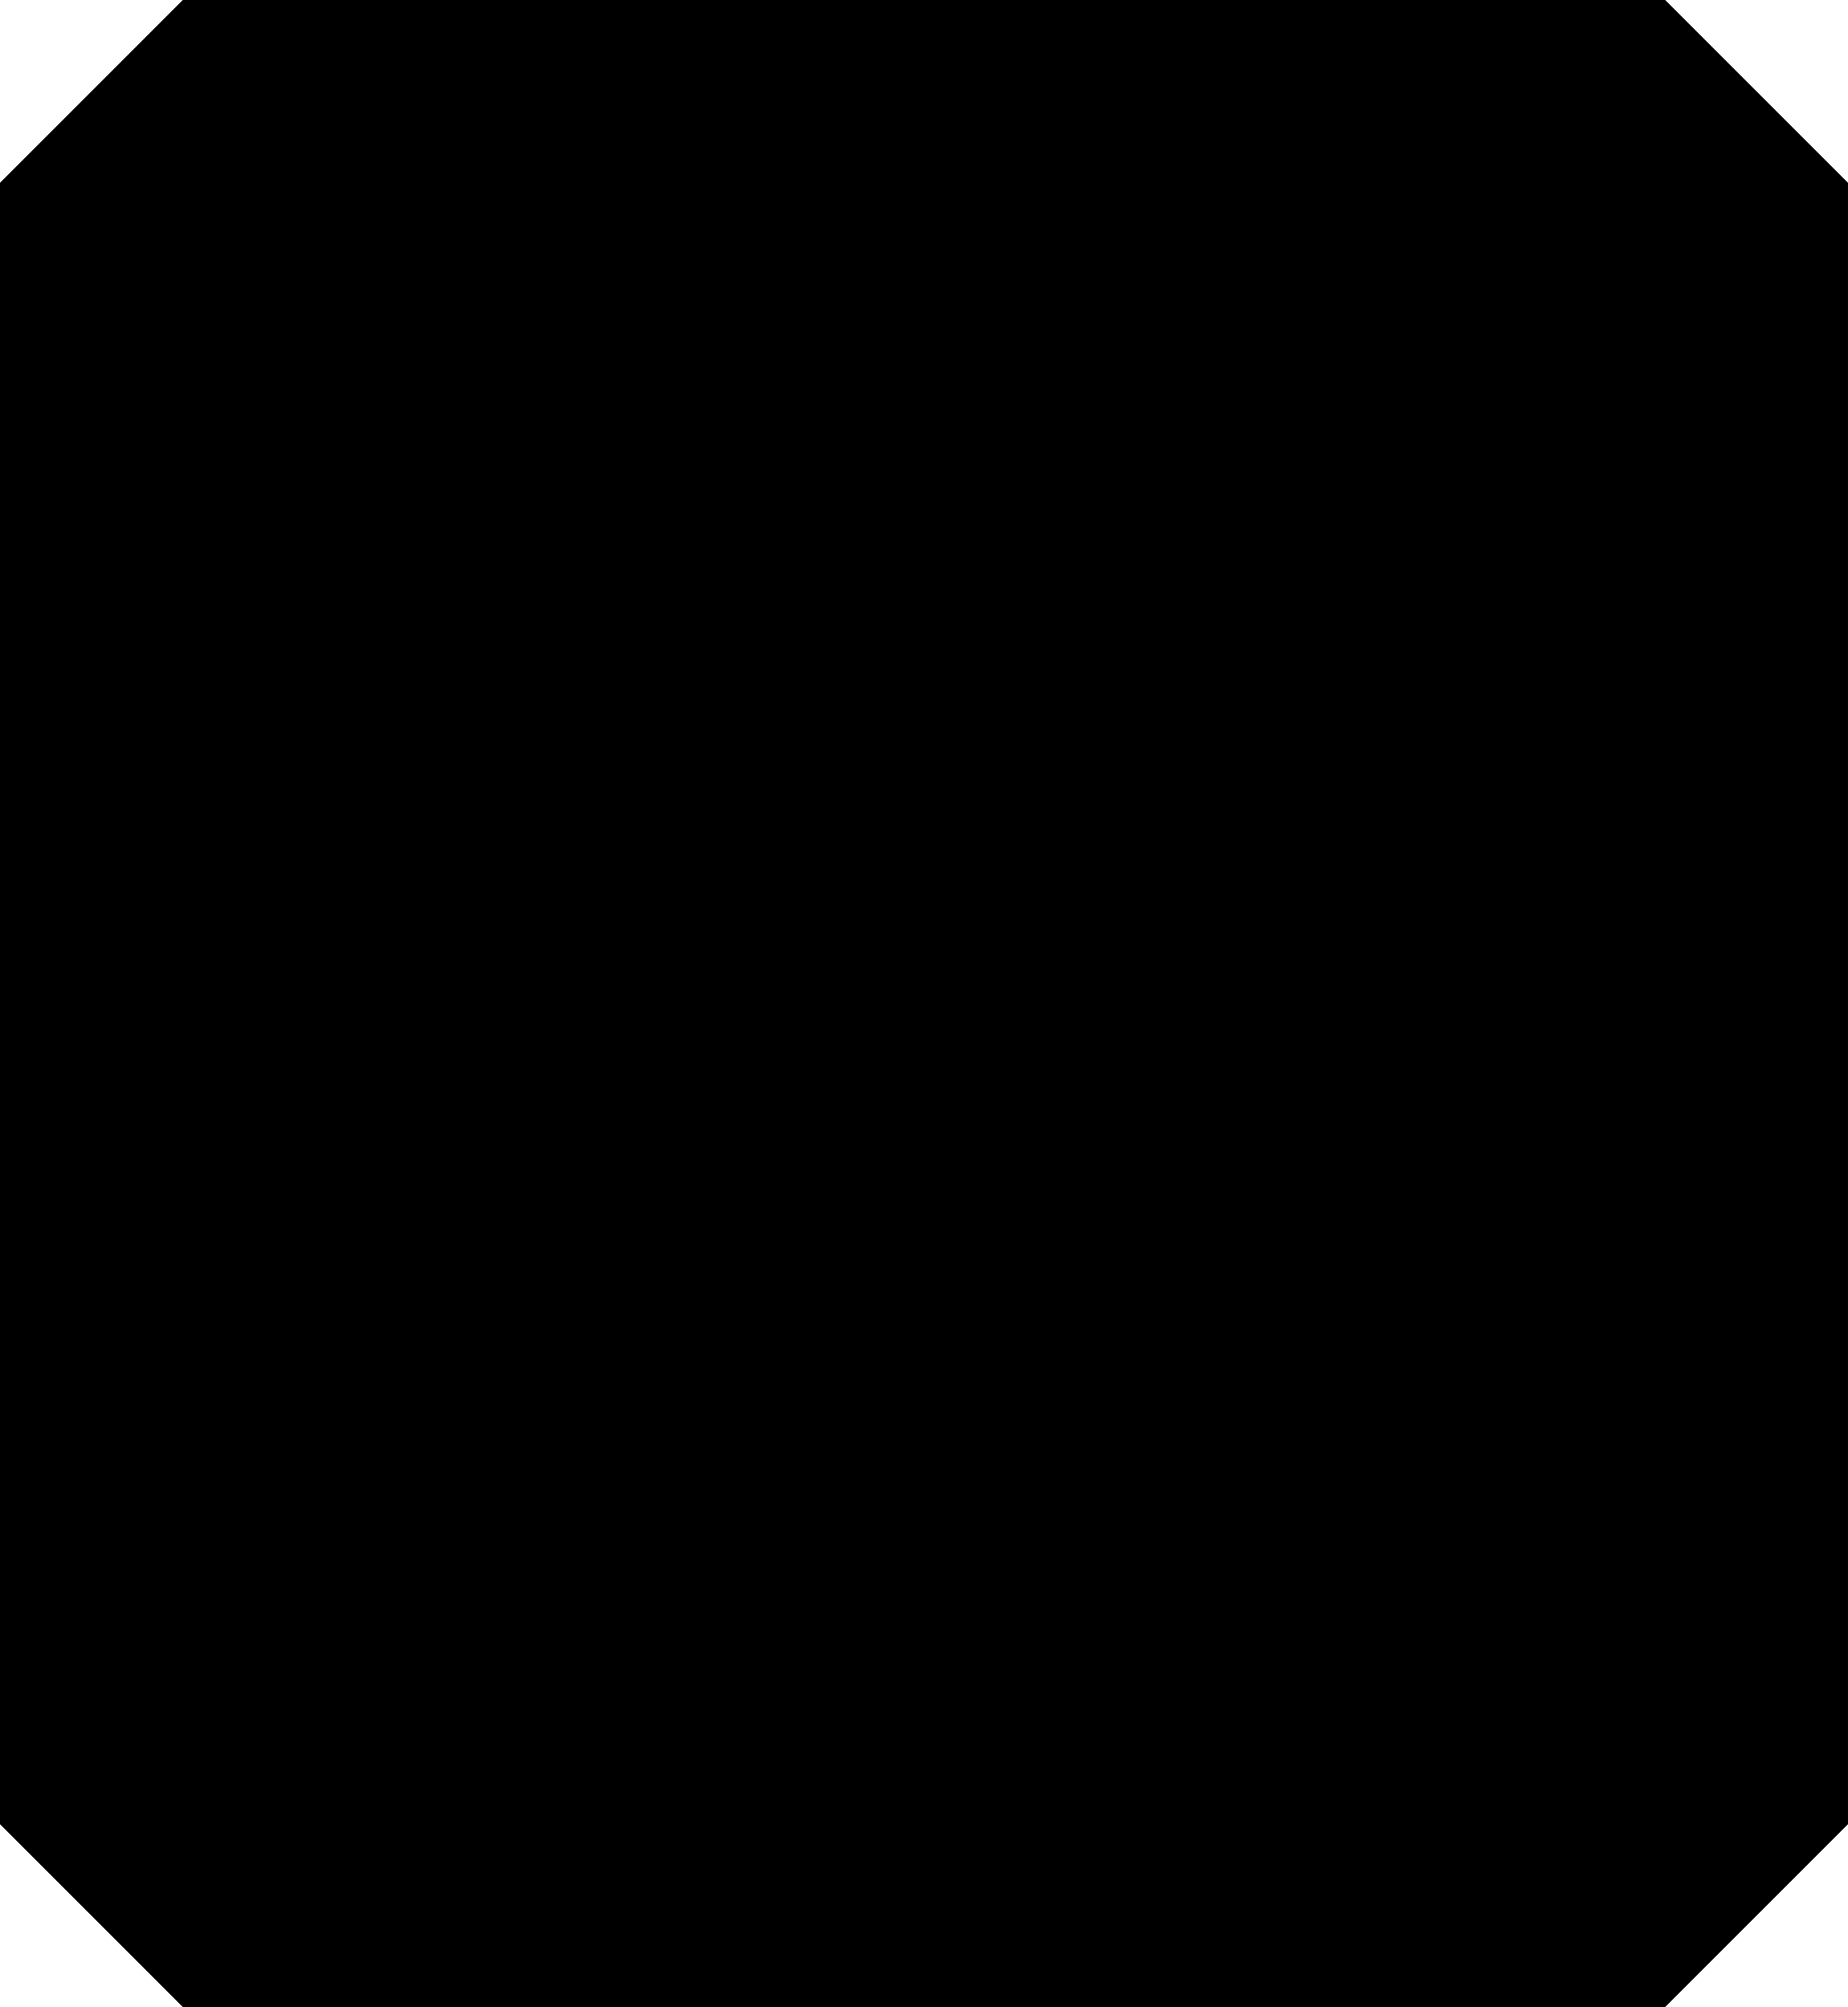
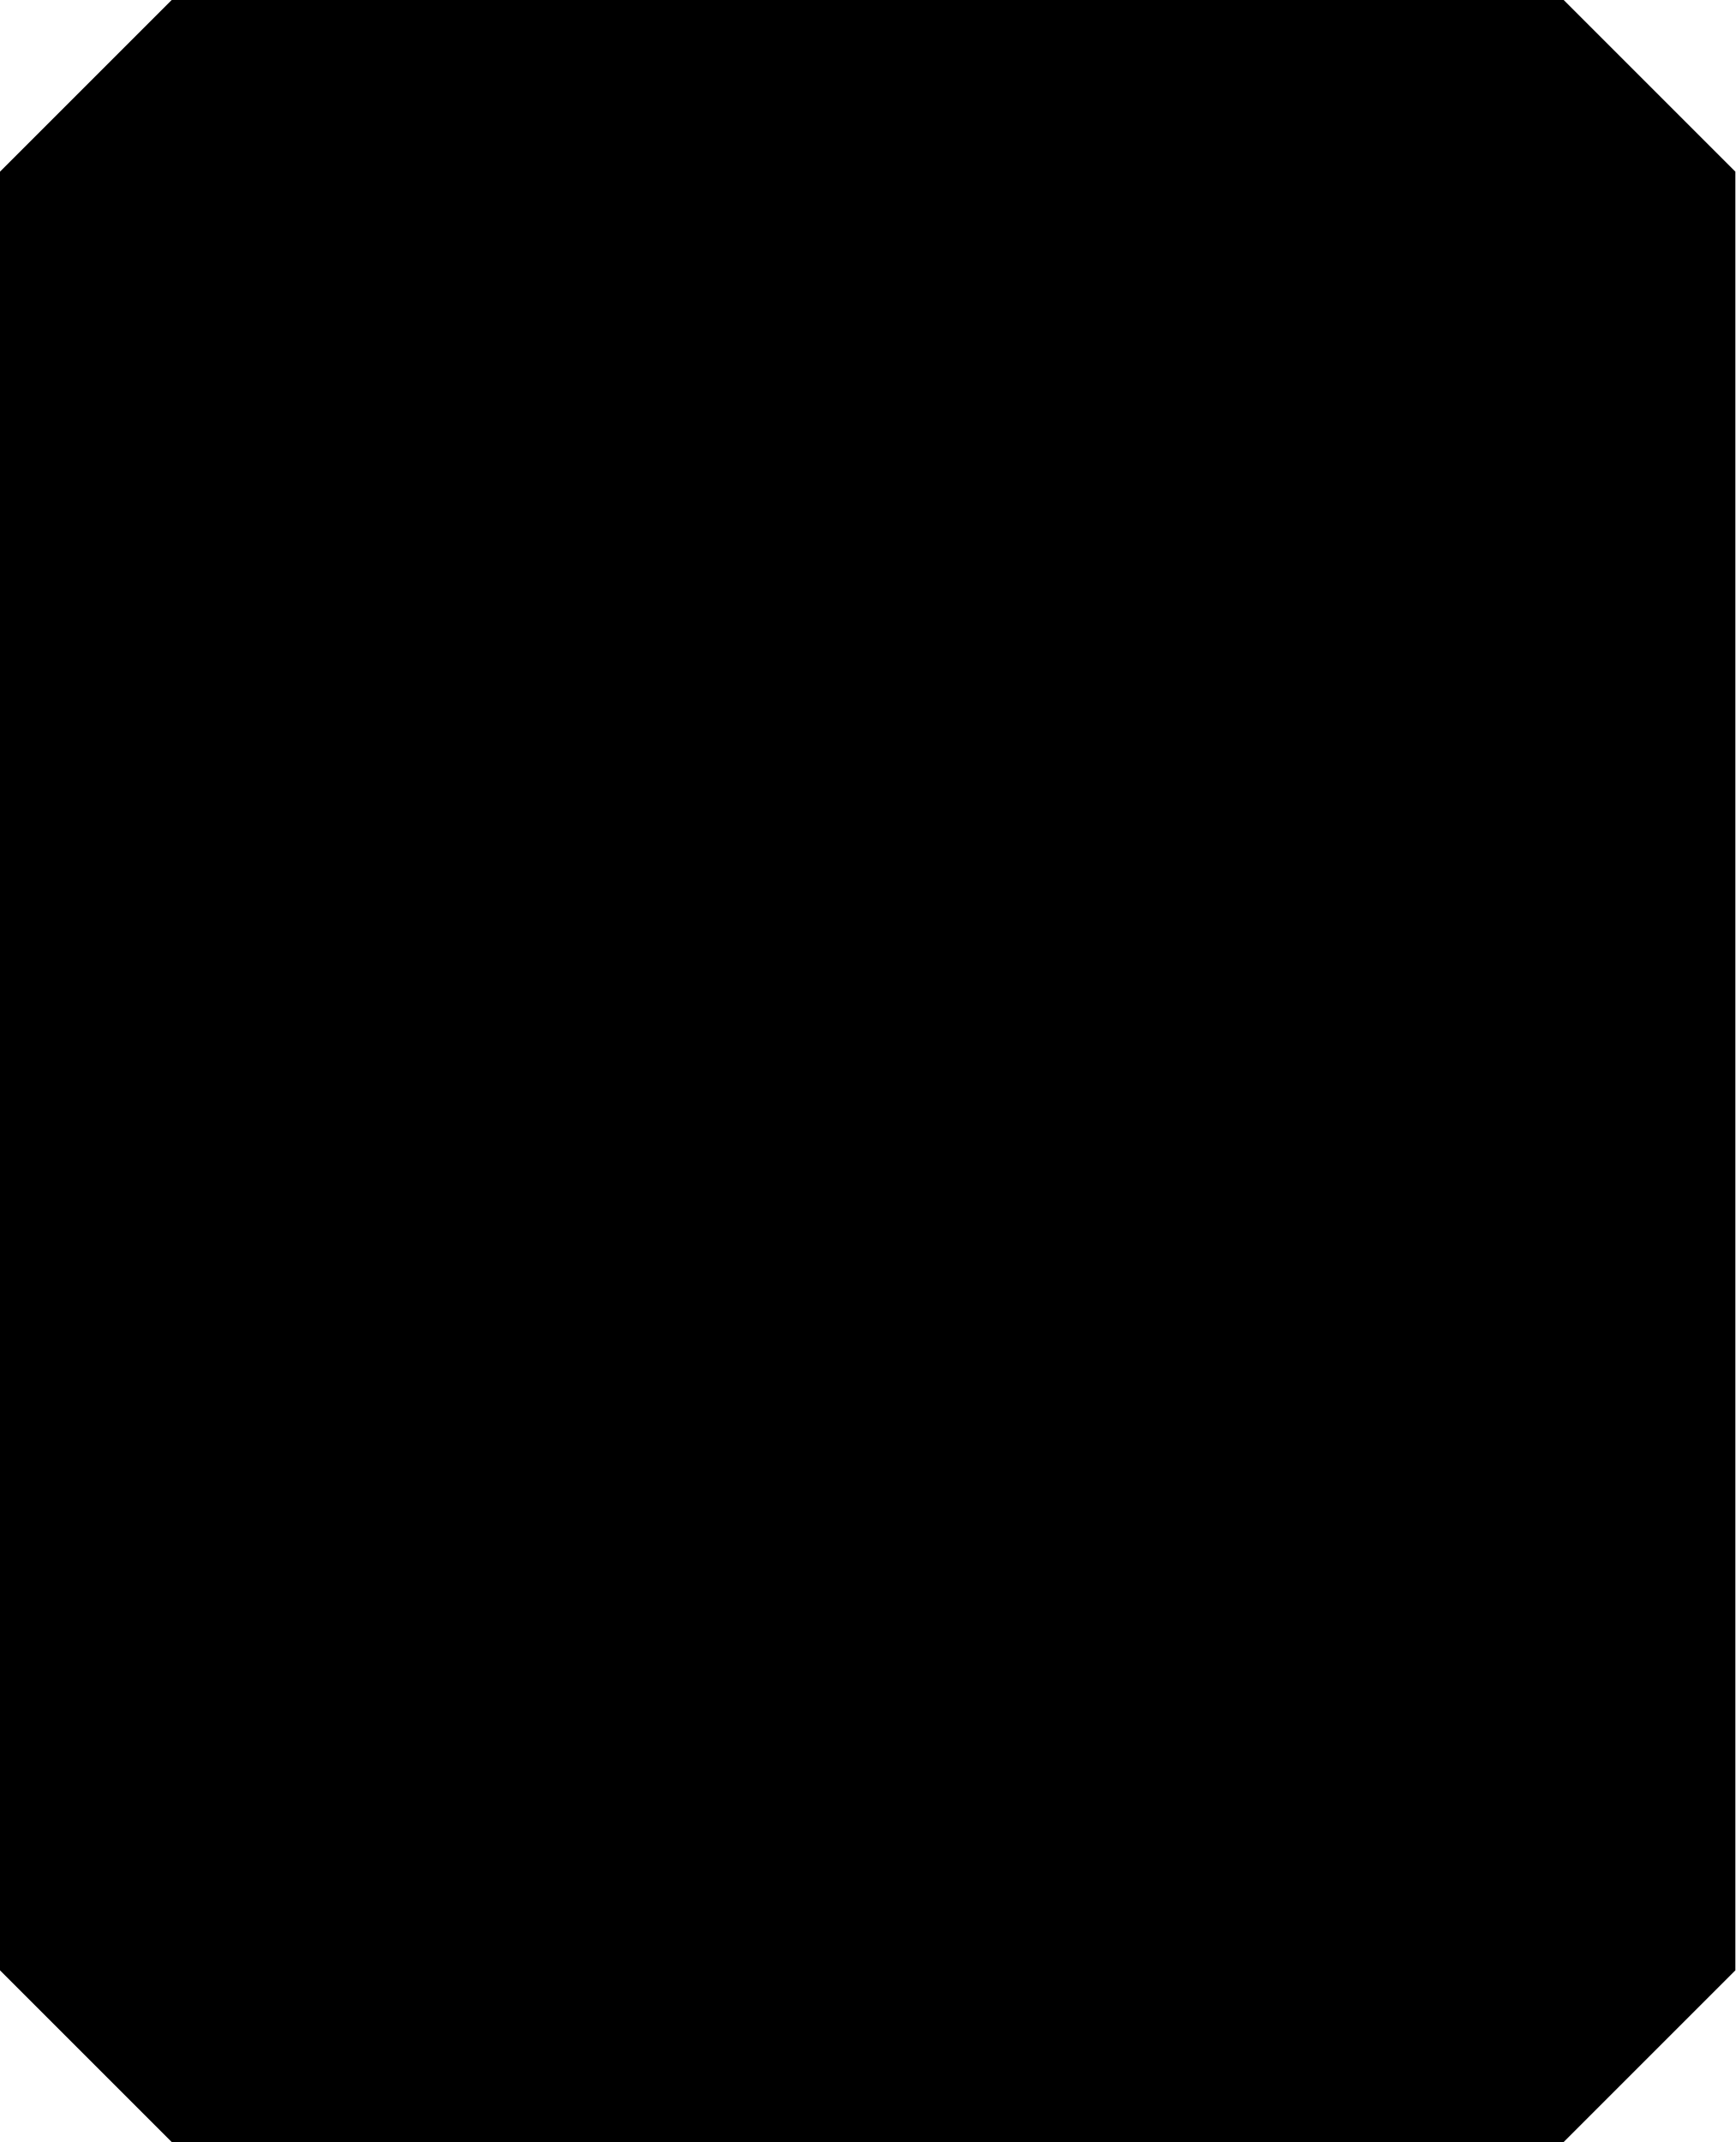
- <svg xmlns="http://www.w3.org/2000/svg" width="465" height="505" viewBox="180 228 465 505">
-   <path d="M180,274 L226,228 L599,228 L645,274 L645,687 L599,733 L226,733 L180,687 Z" fill="#000000" />
+ <svg xmlns="http://www.w3.org/2000/svg" width="465" height="574" viewBox="180 228 465 574">
+   <path d="M180,274 L226,228 L599,228 L645,274 L645,756 L599,802 L226,802 L180,756 Z" fill="#000000" />
</svg>
